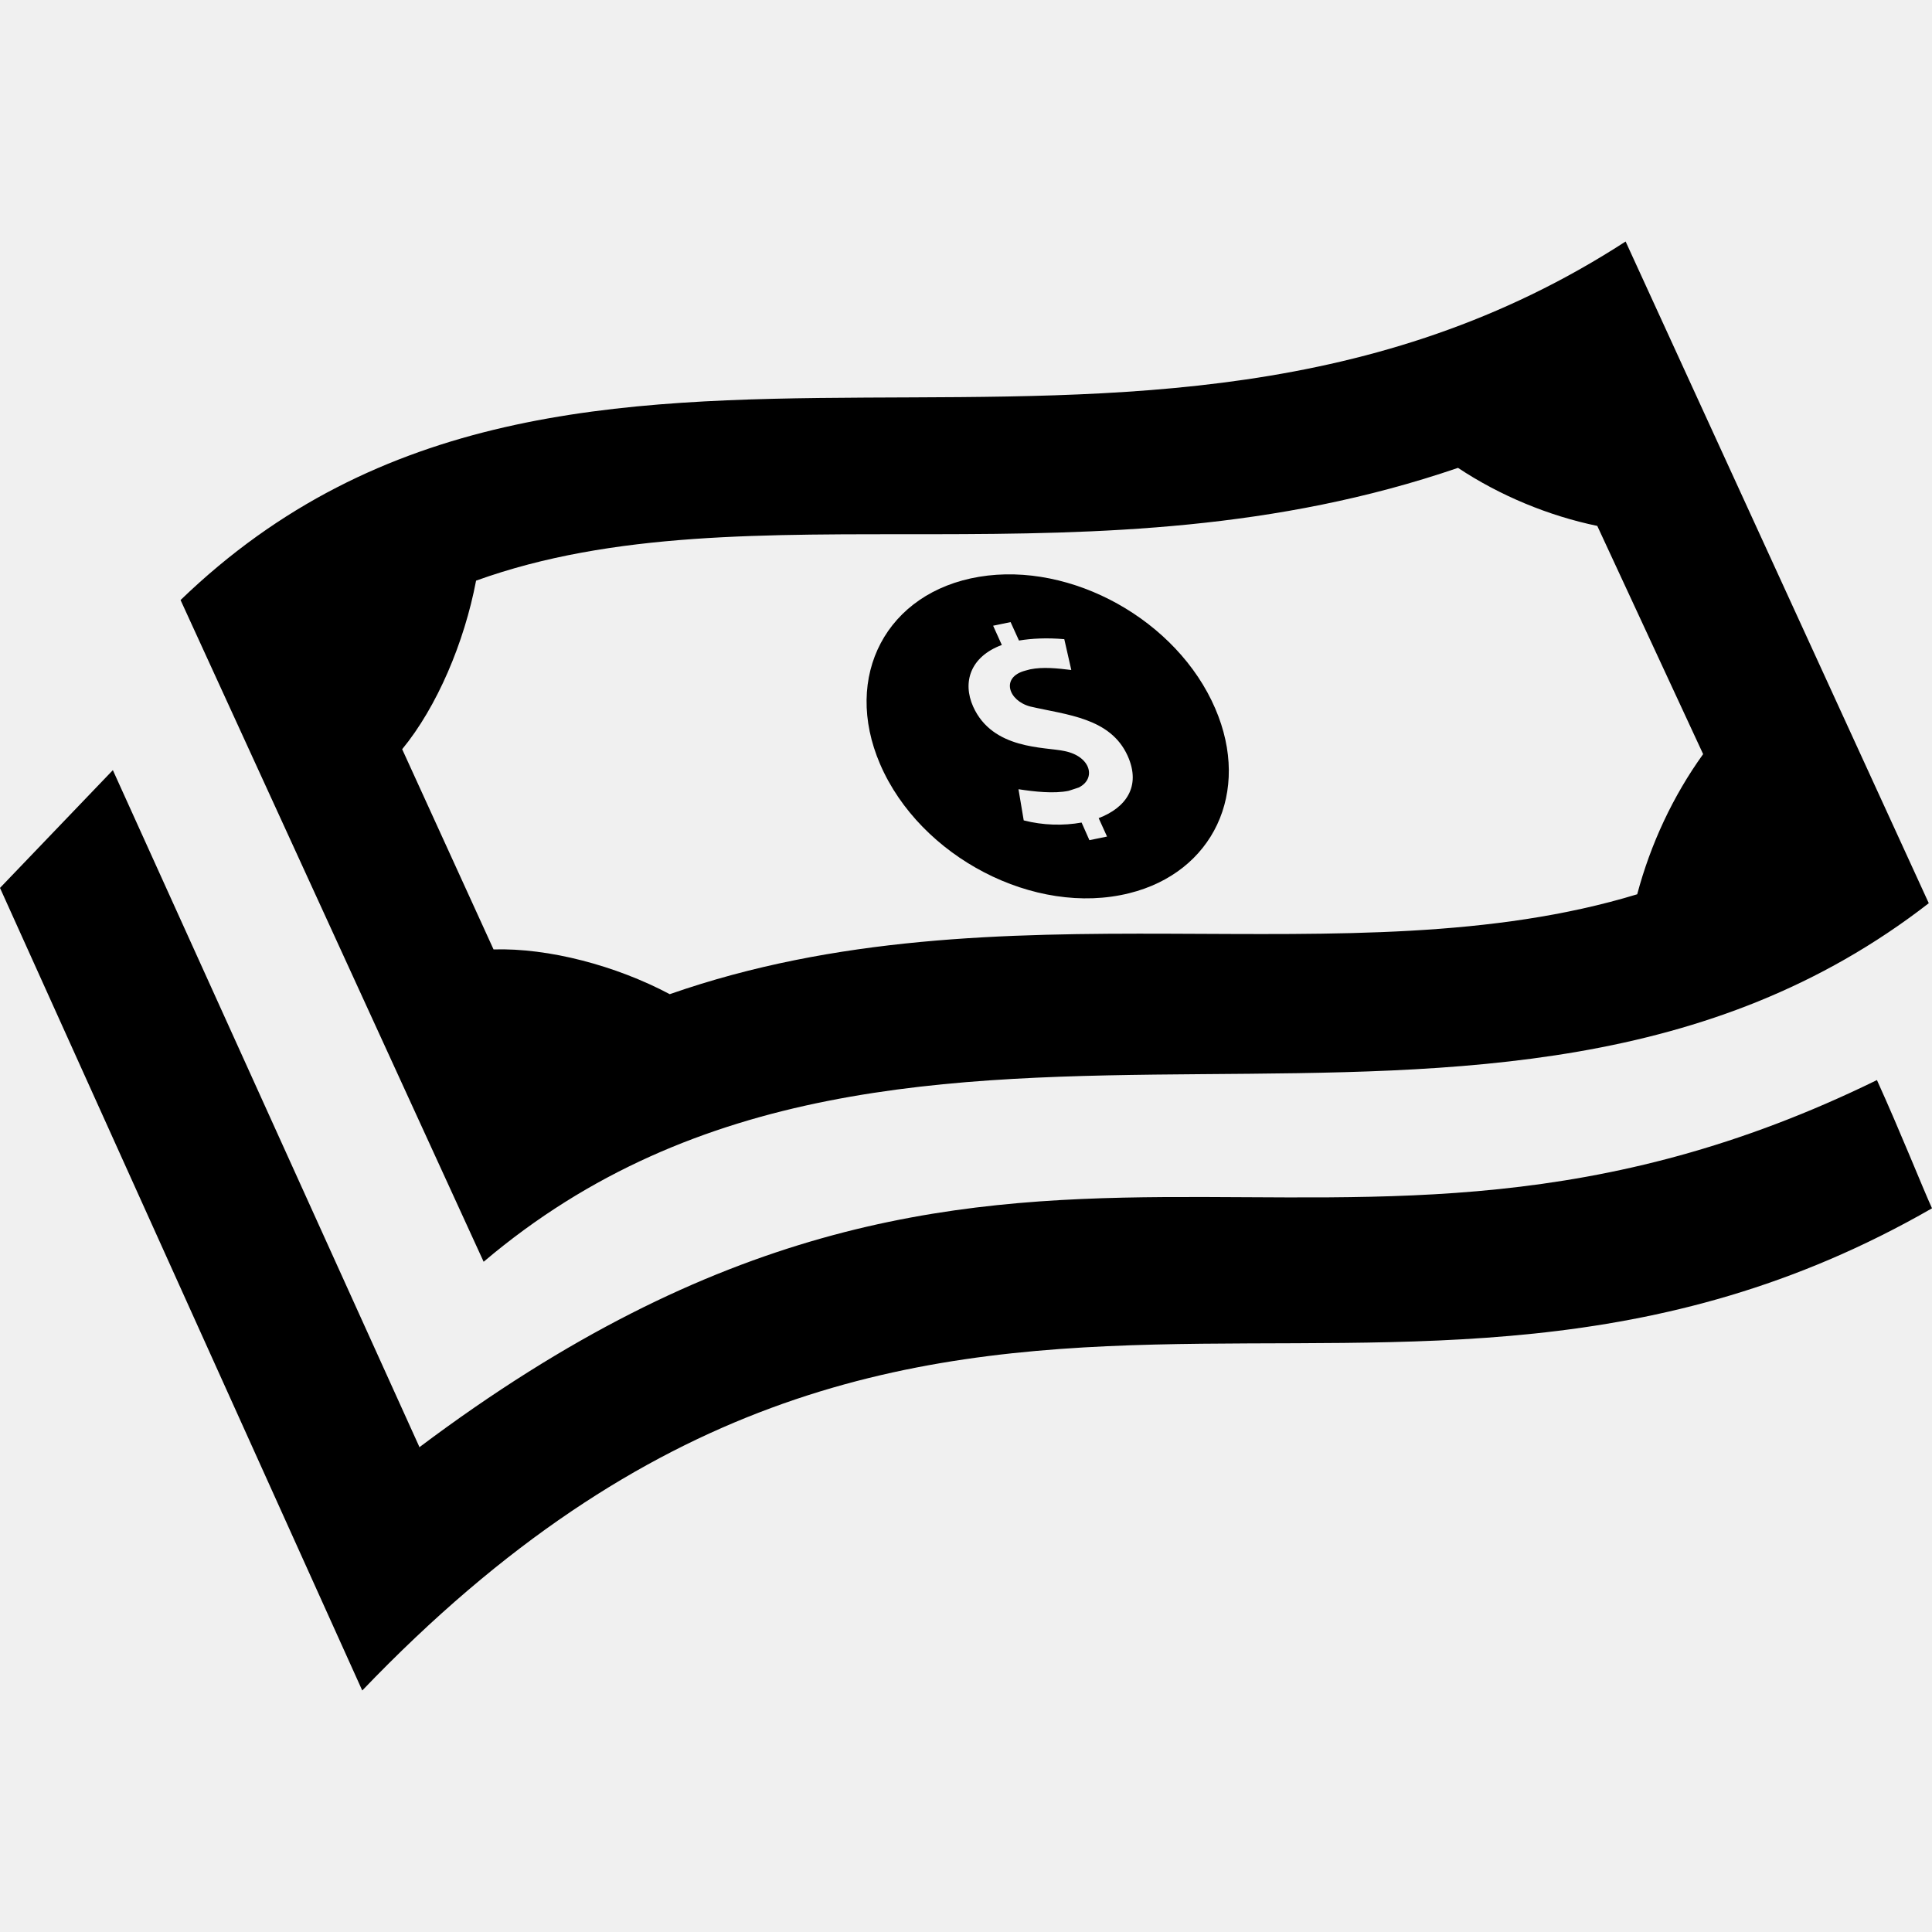
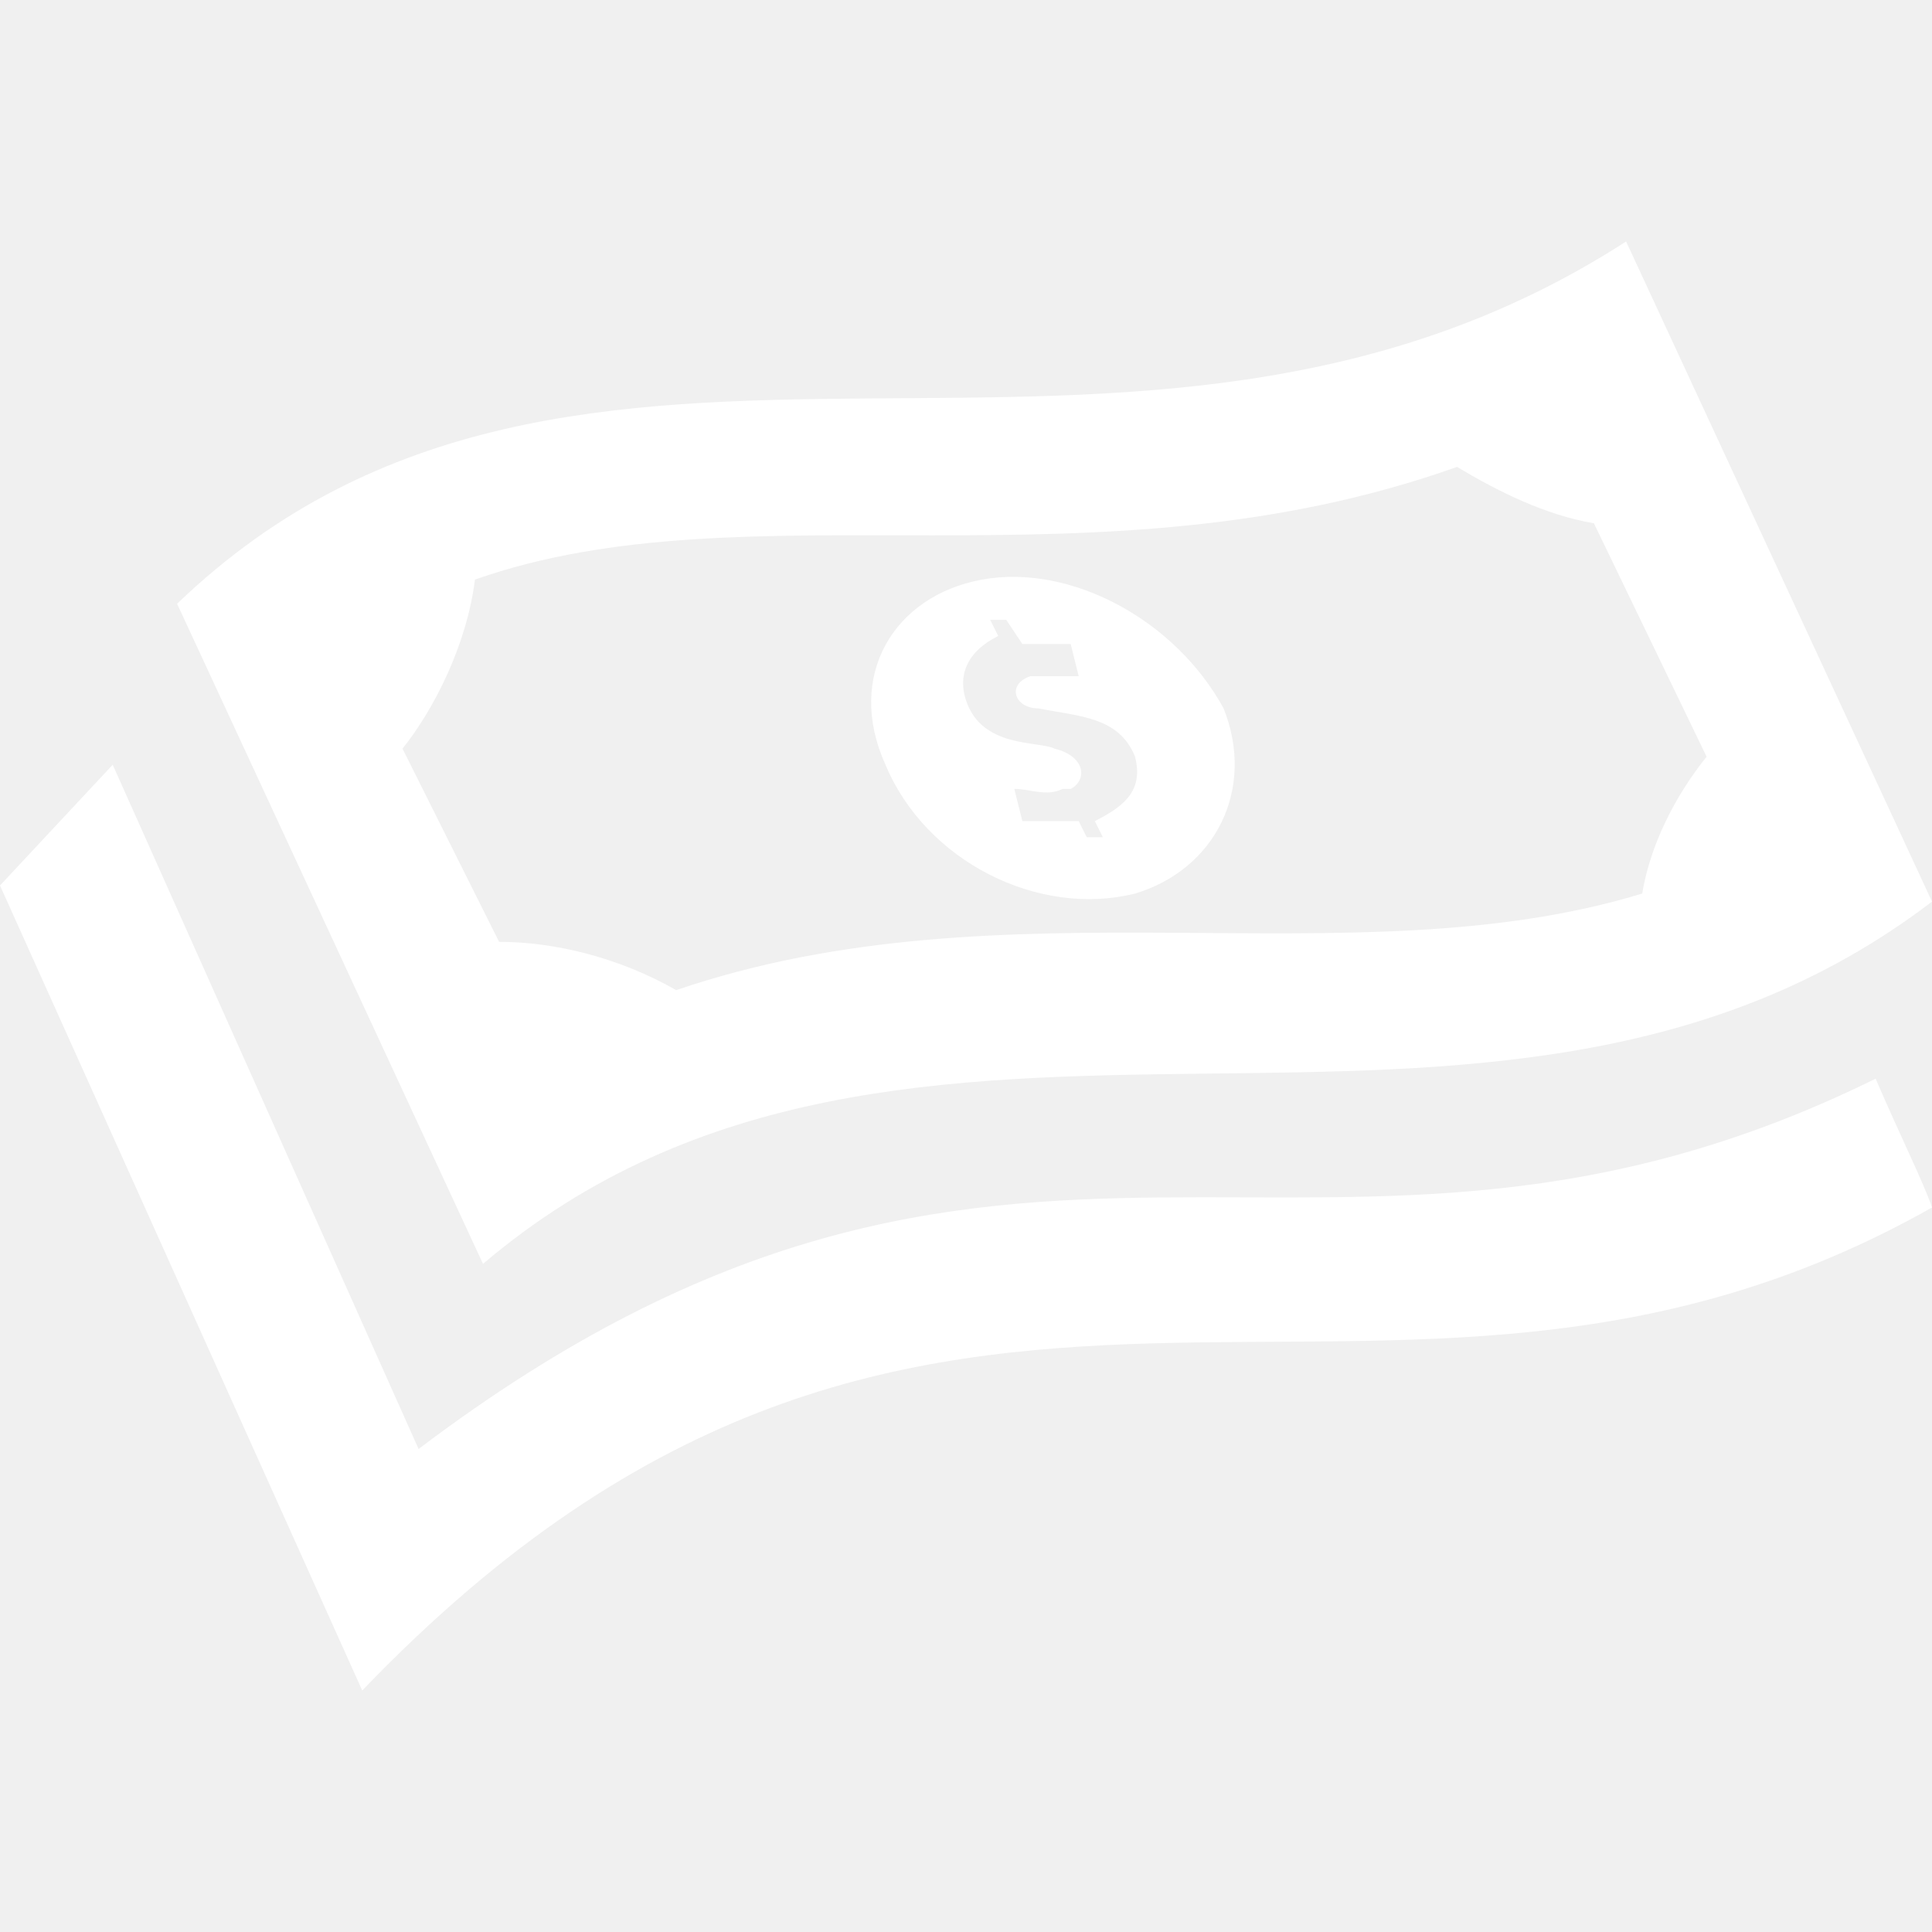
- <svg xmlns="http://www.w3.org/2000/svg" width="24" height="24" viewBox="0 0 24 24">
-   <path d="M12.164 7.165c-1.15.191-1.702 1.233-1.231 2.328.498 1.155 1.921 1.895 3.094 1.603 1.039-.257 1.519-1.252 1.069-2.295-.471-1.095-1.784-1.827-2.932-1.636zm1.484 2.998l.104.229-.219.045-.097-.219c-.226.041-.482.035-.719-.027l-.065-.387c.195.03.438.058.623.02l.125-.041c.221-.109.152-.387-.176-.453-.245-.054-.893-.014-1.135-.552-.136-.304-.035-.621.356-.766l-.108-.239.217-.045.104.229c.159-.026.345-.036.563-.017l.087.383c-.17-.021-.353-.041-.512-.008l-.06.016c-.309.082-.21.375.064.446.453.105.994.139 1.208.612.173.385-.028.648-.36.774zm10.312 1.057l-3.766-8.22c-6.178 4.004-13.007-.318-17.951 4.454l3.765 8.22c5.298-4.492 12.519-.238 17.952-4.454zm-2.803-1.852c-.375.521-.653 1.117-.819 1.741-3.593 1.094-7.891-.201-12.018 1.241-.667-.354-1.503-.576-2.189-.556l-1.135-2.487c.432-.525.772-1.325.918-2.094 3.399-1.226 7.652.155 12.198-1.401.521.346 1.13.597 1.73.721l1.315 2.835zm2.843 5.642c-6.857 3.941-12.399-1.424-19.5 5.99l-4.5-9.97 1.402-1.463 3.807 8.406-.002.007c7.445-5.595 11.195-1.176 18.109-4.563.294.648.565 1.332.684 1.593z" />
+ <svg xmlns="http://www.w3.org/2000/svg" version="1.1" id="Layer_1" x="0px" y="0px" viewBox="0 0 24 24" style="enable-background:new 0 0 24 24;" xml:space="preserve">
+   <style type="text/css">
+ 	.st0{fill:#FFFFFF;}
+ </style>
+   <path class="st0" d="M12.2,7.2c-1.1,0.2-1.7,1.2-1.2,2.3c0.5,1.2,1.9,1.9,3.1,1.6c1-0.3,1.5-1.3,1.1-2.3C14.6,7.7,13.3,7,12.2,7.2z   M13.6,10.2l0.1,0.2l-0.2,0l-0.1-0.2c-0.2,0-0.5,0-0.7,0l-0.1-0.4c0.2,0,0.4,0.1,0.6,0l0.1,0c0.2-0.1,0.2-0.4-0.2-0.5  c-0.2-0.1-0.9,0-1.1-0.6c-0.1-0.3,0-0.6,0.4-0.8l-0.1-0.2l0.2,0L12.7,8c0.2,0,0.3,0,0.6,0l0.1,0.4c-0.2,0-0.4,0-0.5,0l-0.1,0  c-0.3,0.1-0.2,0.4,0.1,0.4c0.5,0.1,1,0.1,1.2,0.6C14.2,9.8,14,10,13.6,10.2z M24,11.2L20.2,3c-6.2,4-13-0.3-18,4.5L6,15.7  C11.3,11.2,18.5,15.4,24,11.2z M21.2,9.4c-0.4,0.5-0.7,1.1-0.8,1.7c-3.6,1.1-7.9-0.2-12,1.2c-0.7-0.4-1.5-0.6-2.2-0.6L5,9.3  C5.4,8.8,5.8,8,5.9,7.2C9.3,6,13.6,7.4,18.1,5.8c0.5,0.3,1.1,0.6,1.7,0.7C19.8,6.5,21.2,9.4,21.2,9.4z M24,15  c-6.9,3.9-12.4-1.4-19.5,6L0,11l1.4-1.5L5.2,18l0,0c7.4-5.6,11.2-1.2,18.1-4.6C23.6,14.1,23.9,14.7,24,15z" />
</svg>
